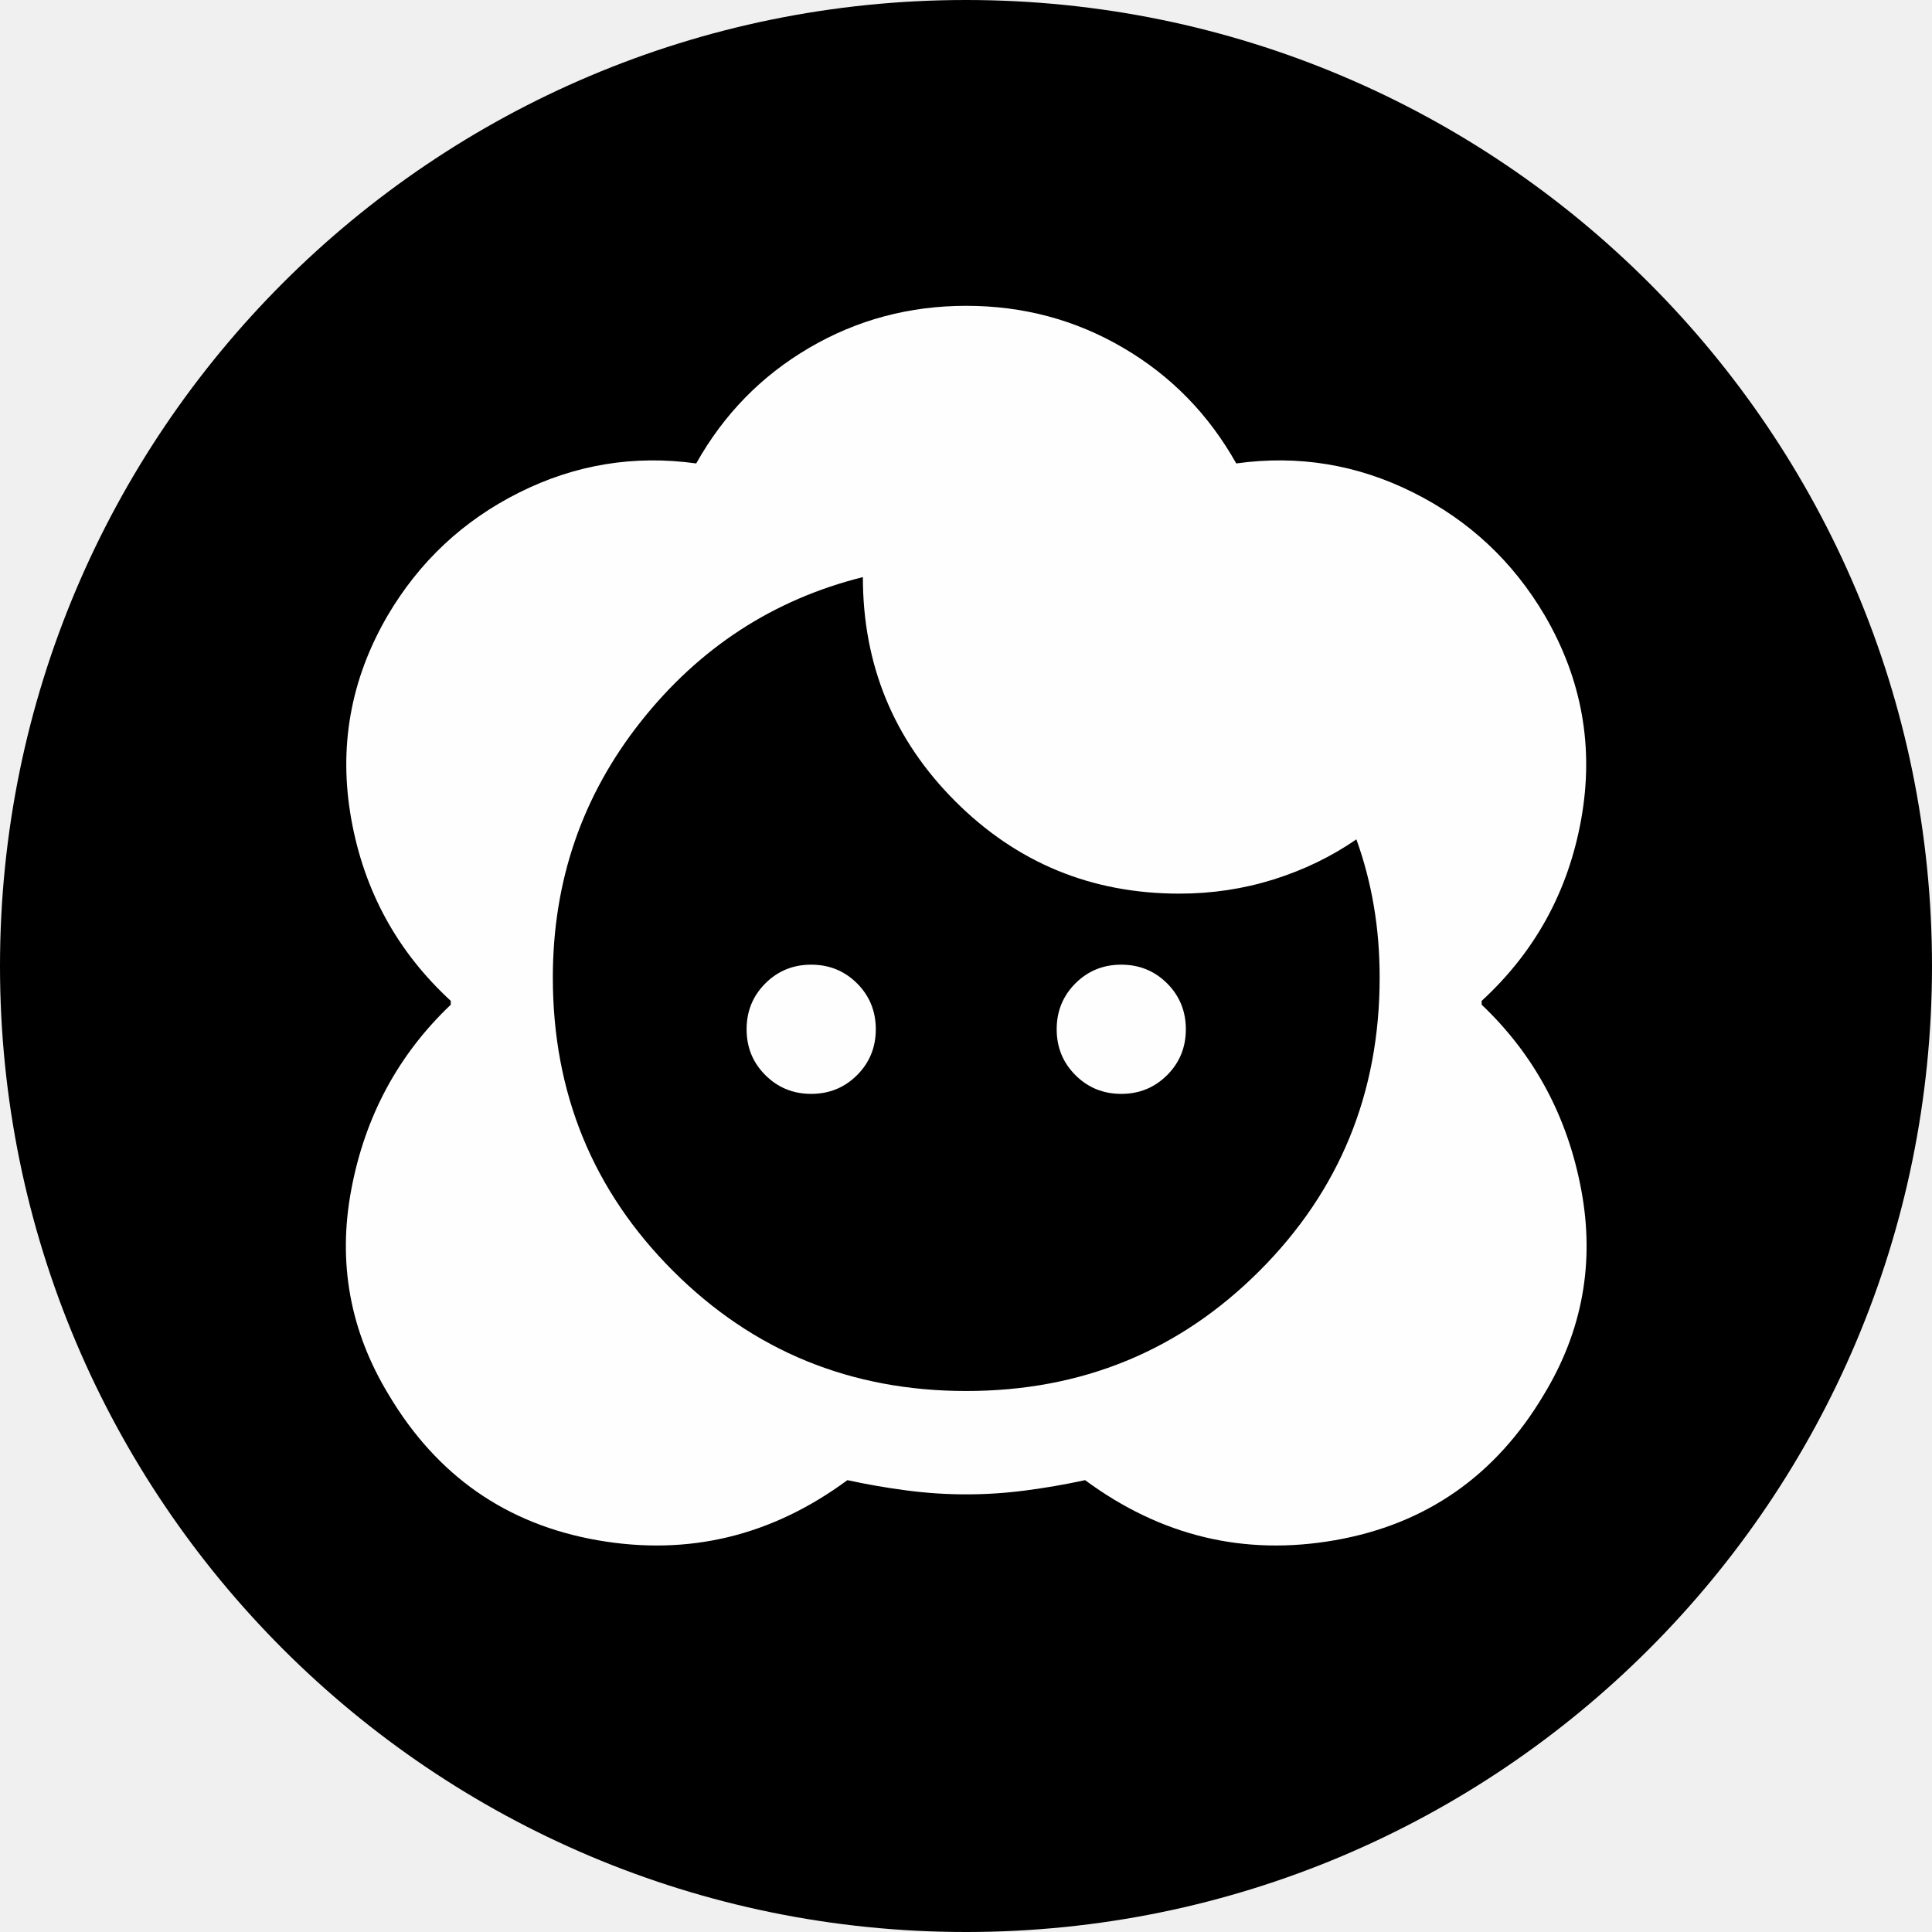
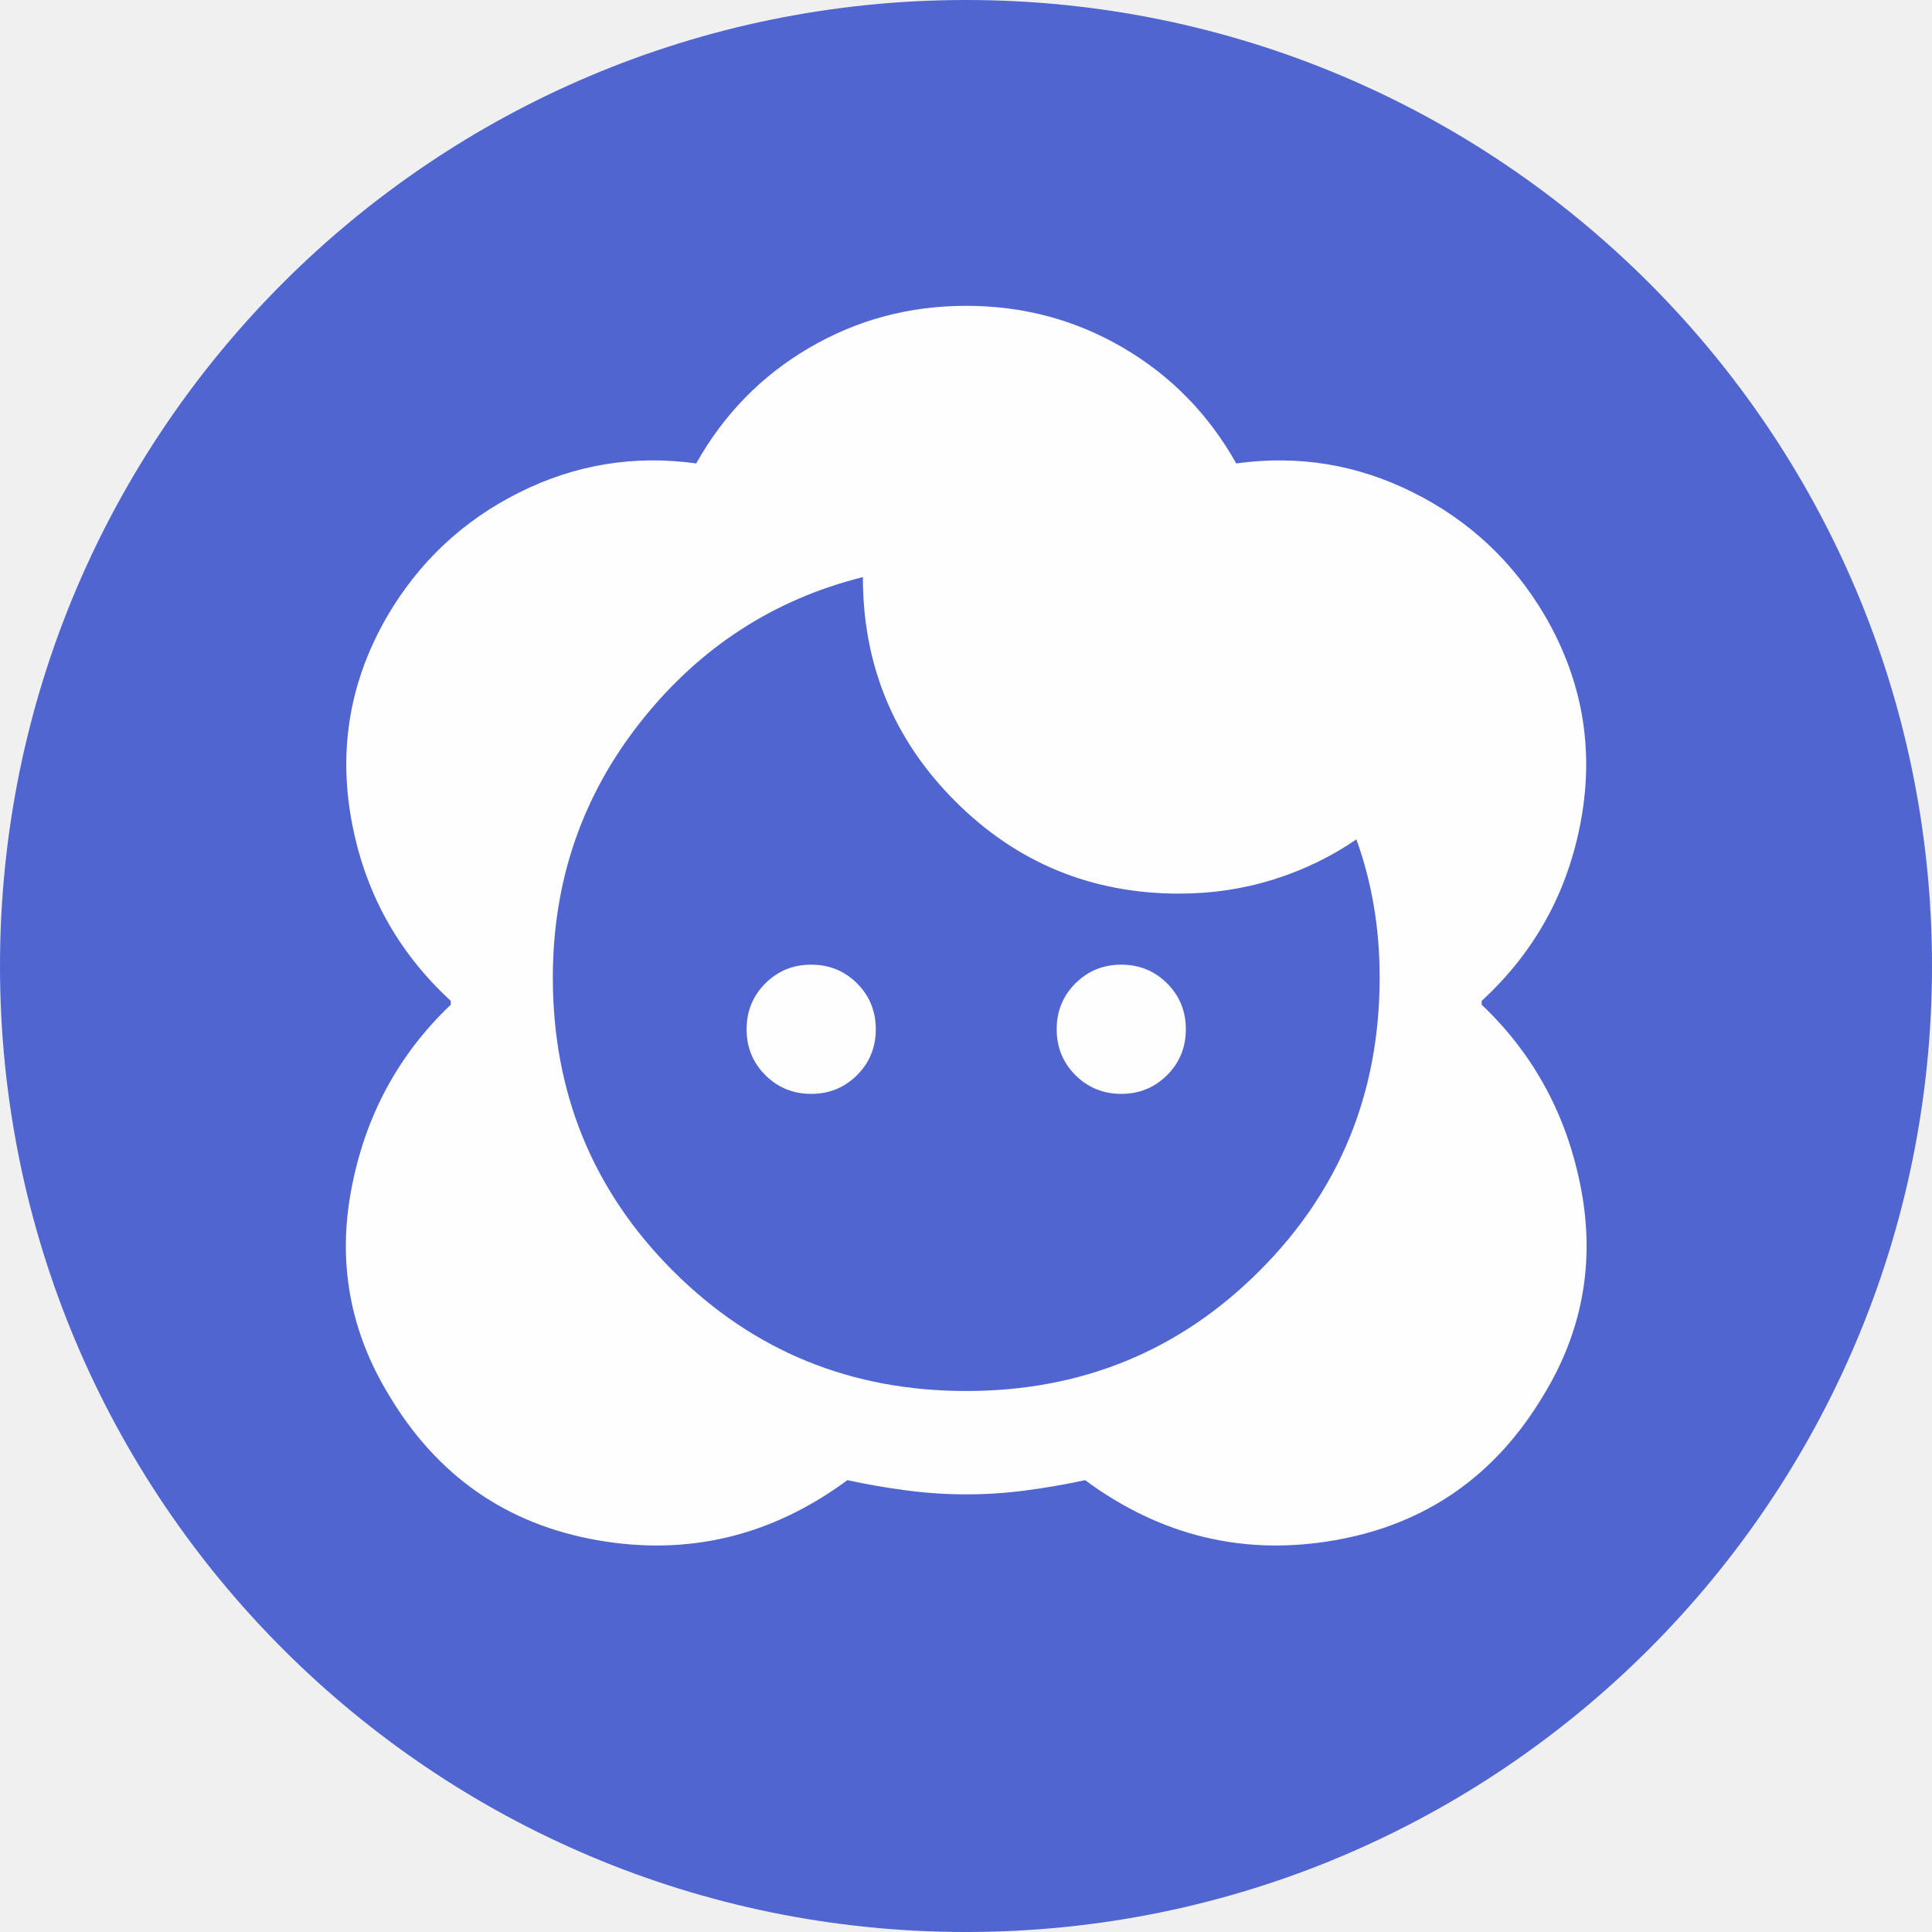
<svg xmlns="http://www.w3.org/2000/svg" width="48" height="48" viewBox="0 0 48 48" fill="none">
  <g clip-path="url(#clip0_15386_460784)">
-     <circle cx="24" cy="24" r="24" fill="currentColor" />
+     <circle cx="24" cy="24" r="24" fill="#5065D0" />
    <path d="M24.006 37.127C23.514 37.127 23.021 37.095 22.529 37.03C22.037 36.966 21.545 36.881 21.053 36.774C19.17 38.164 17.1 38.662 14.842 38.266C12.585 37.87 10.857 36.667 9.659 34.655C8.696 33.072 8.385 31.371 8.728 29.552C9.07 27.733 9.894 26.203 11.199 24.962V24.866C9.873 23.646 9.049 22.143 8.728 20.356C8.407 18.569 8.706 16.884 9.626 15.301C10.418 13.953 11.509 12.931 12.9 12.236C14.291 11.54 15.757 11.3 17.297 11.514C17.982 10.294 18.918 9.336 20.106 8.641C21.294 7.945 22.593 7.598 24.006 7.598C25.418 7.598 26.718 7.945 27.905 8.641C29.093 9.336 30.029 10.294 30.714 11.514C32.255 11.3 33.72 11.54 35.111 12.236C36.502 12.931 37.593 13.953 38.385 15.301C39.305 16.884 39.605 18.569 39.284 20.356C38.963 22.143 38.139 23.646 36.812 24.866V24.962C38.118 26.203 38.941 27.733 39.284 29.552C39.626 31.371 39.316 33.072 38.353 34.655C37.155 36.667 35.427 37.87 33.169 38.266C30.912 38.662 28.842 38.164 26.959 36.774C26.466 36.881 25.974 36.966 25.482 37.03C24.99 37.095 24.498 37.127 24.006 37.127ZM24.006 34.559C26.873 34.559 29.302 33.564 31.292 31.574C33.282 29.584 34.277 27.155 34.277 24.288C34.277 23.667 34.229 23.074 34.132 22.507C34.036 21.94 33.892 21.389 33.699 20.854C33.078 21.282 32.394 21.613 31.645 21.849C30.896 22.084 30.115 22.202 29.302 22.202C27.119 22.202 25.263 21.437 23.733 19.907C22.203 18.377 21.438 16.521 21.438 14.338C19.213 14.894 17.372 16.093 15.917 17.933C14.462 19.773 13.735 21.891 13.735 24.288C13.735 27.155 14.73 29.584 16.72 31.574C18.71 33.564 21.139 34.559 24.006 34.559ZM20.154 27.177C19.705 27.177 19.325 27.021 19.015 26.711C18.704 26.401 18.549 26.021 18.549 25.572C18.549 25.122 18.704 24.743 19.015 24.432C19.325 24.122 19.705 23.967 20.154 23.967C20.604 23.967 20.983 24.122 21.294 24.432C21.604 24.743 21.759 25.122 21.759 25.572C21.759 26.021 21.604 26.401 21.294 26.711C20.983 27.021 20.604 27.177 20.154 27.177ZM27.857 27.177C27.408 27.177 27.028 27.021 26.718 26.711C26.408 26.401 26.253 26.021 26.253 25.572C26.253 25.122 26.408 24.743 26.718 24.432C27.028 24.122 27.408 23.967 27.857 23.967C28.307 23.967 28.686 24.122 28.997 24.432C29.307 24.743 29.462 25.122 29.462 25.572C29.462 26.021 29.307 26.401 28.997 26.711C28.686 27.021 28.307 27.177 27.857 27.177Z" fill="#FEFEFE" />
  </g>
  <defs>
    <clipPath id="clip0_15386_460784">
      <path d="M0 24C0 10.745 10.745 0 24 0C37.255 0 48 10.745 48 24C48 37.255 37.255 48 24 48C10.745 48 0 37.255 0 24Z" fill="white" />
    </clipPath>
  </defs>
</svg>
